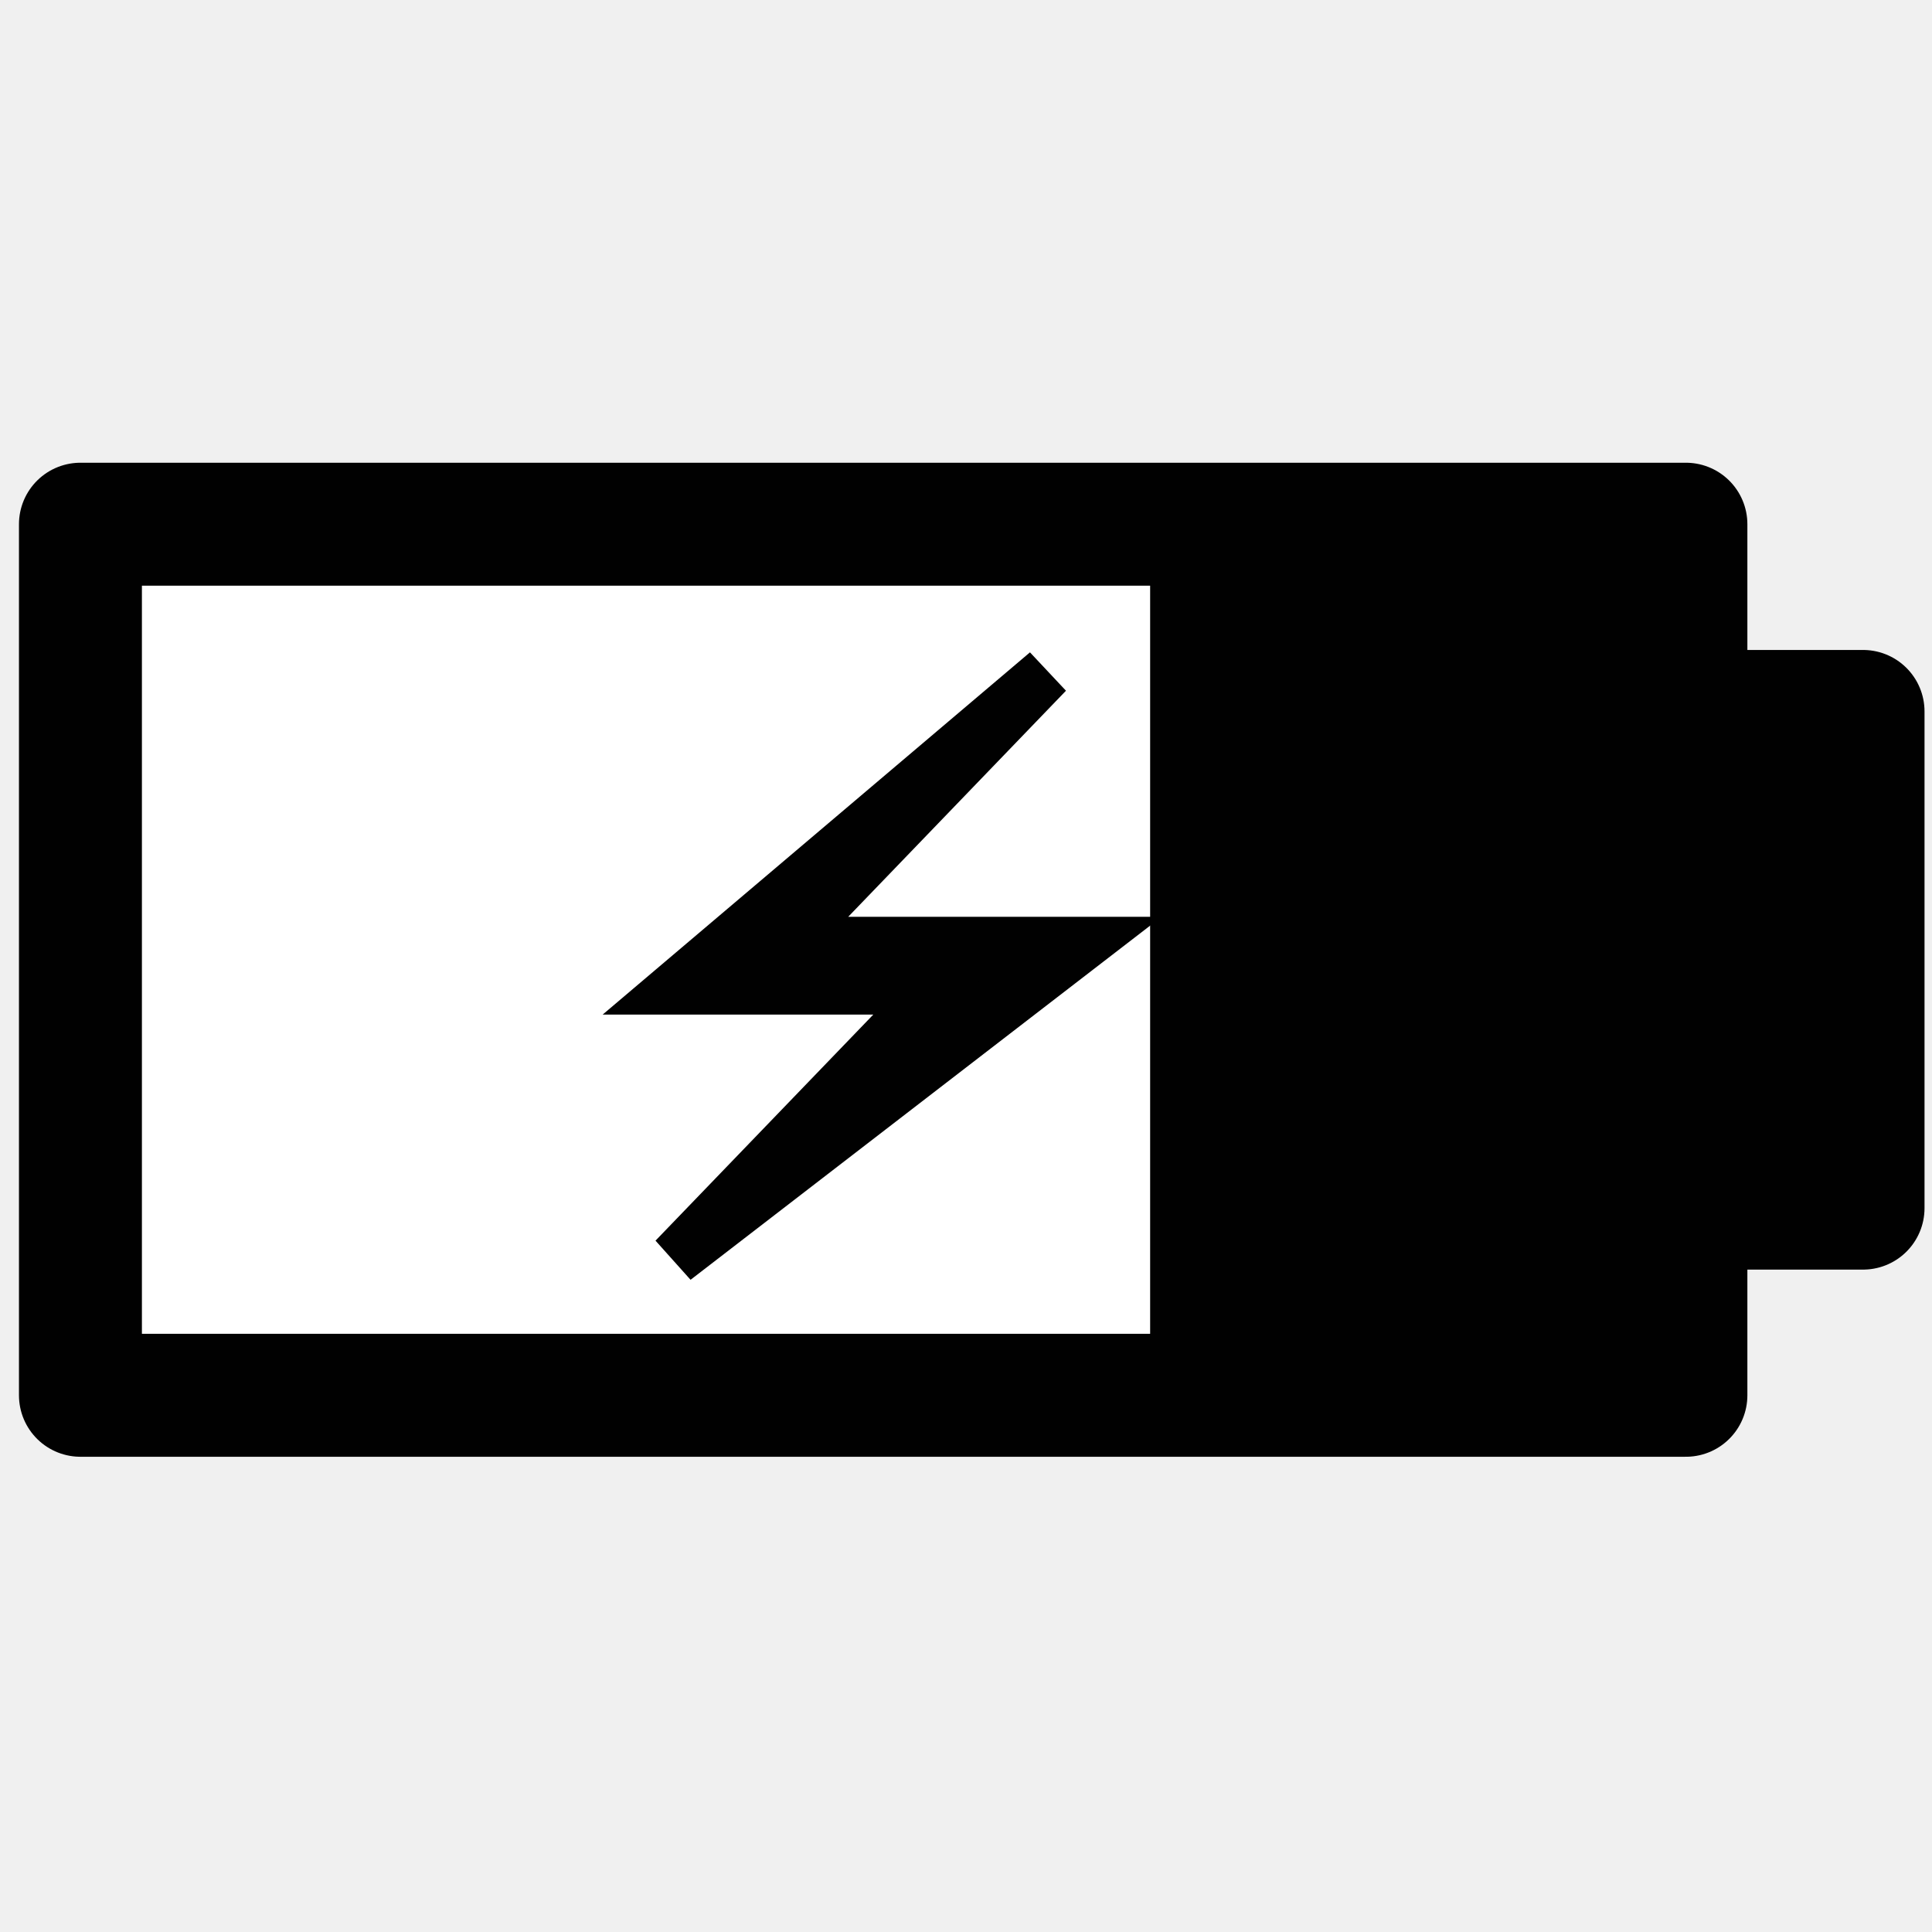
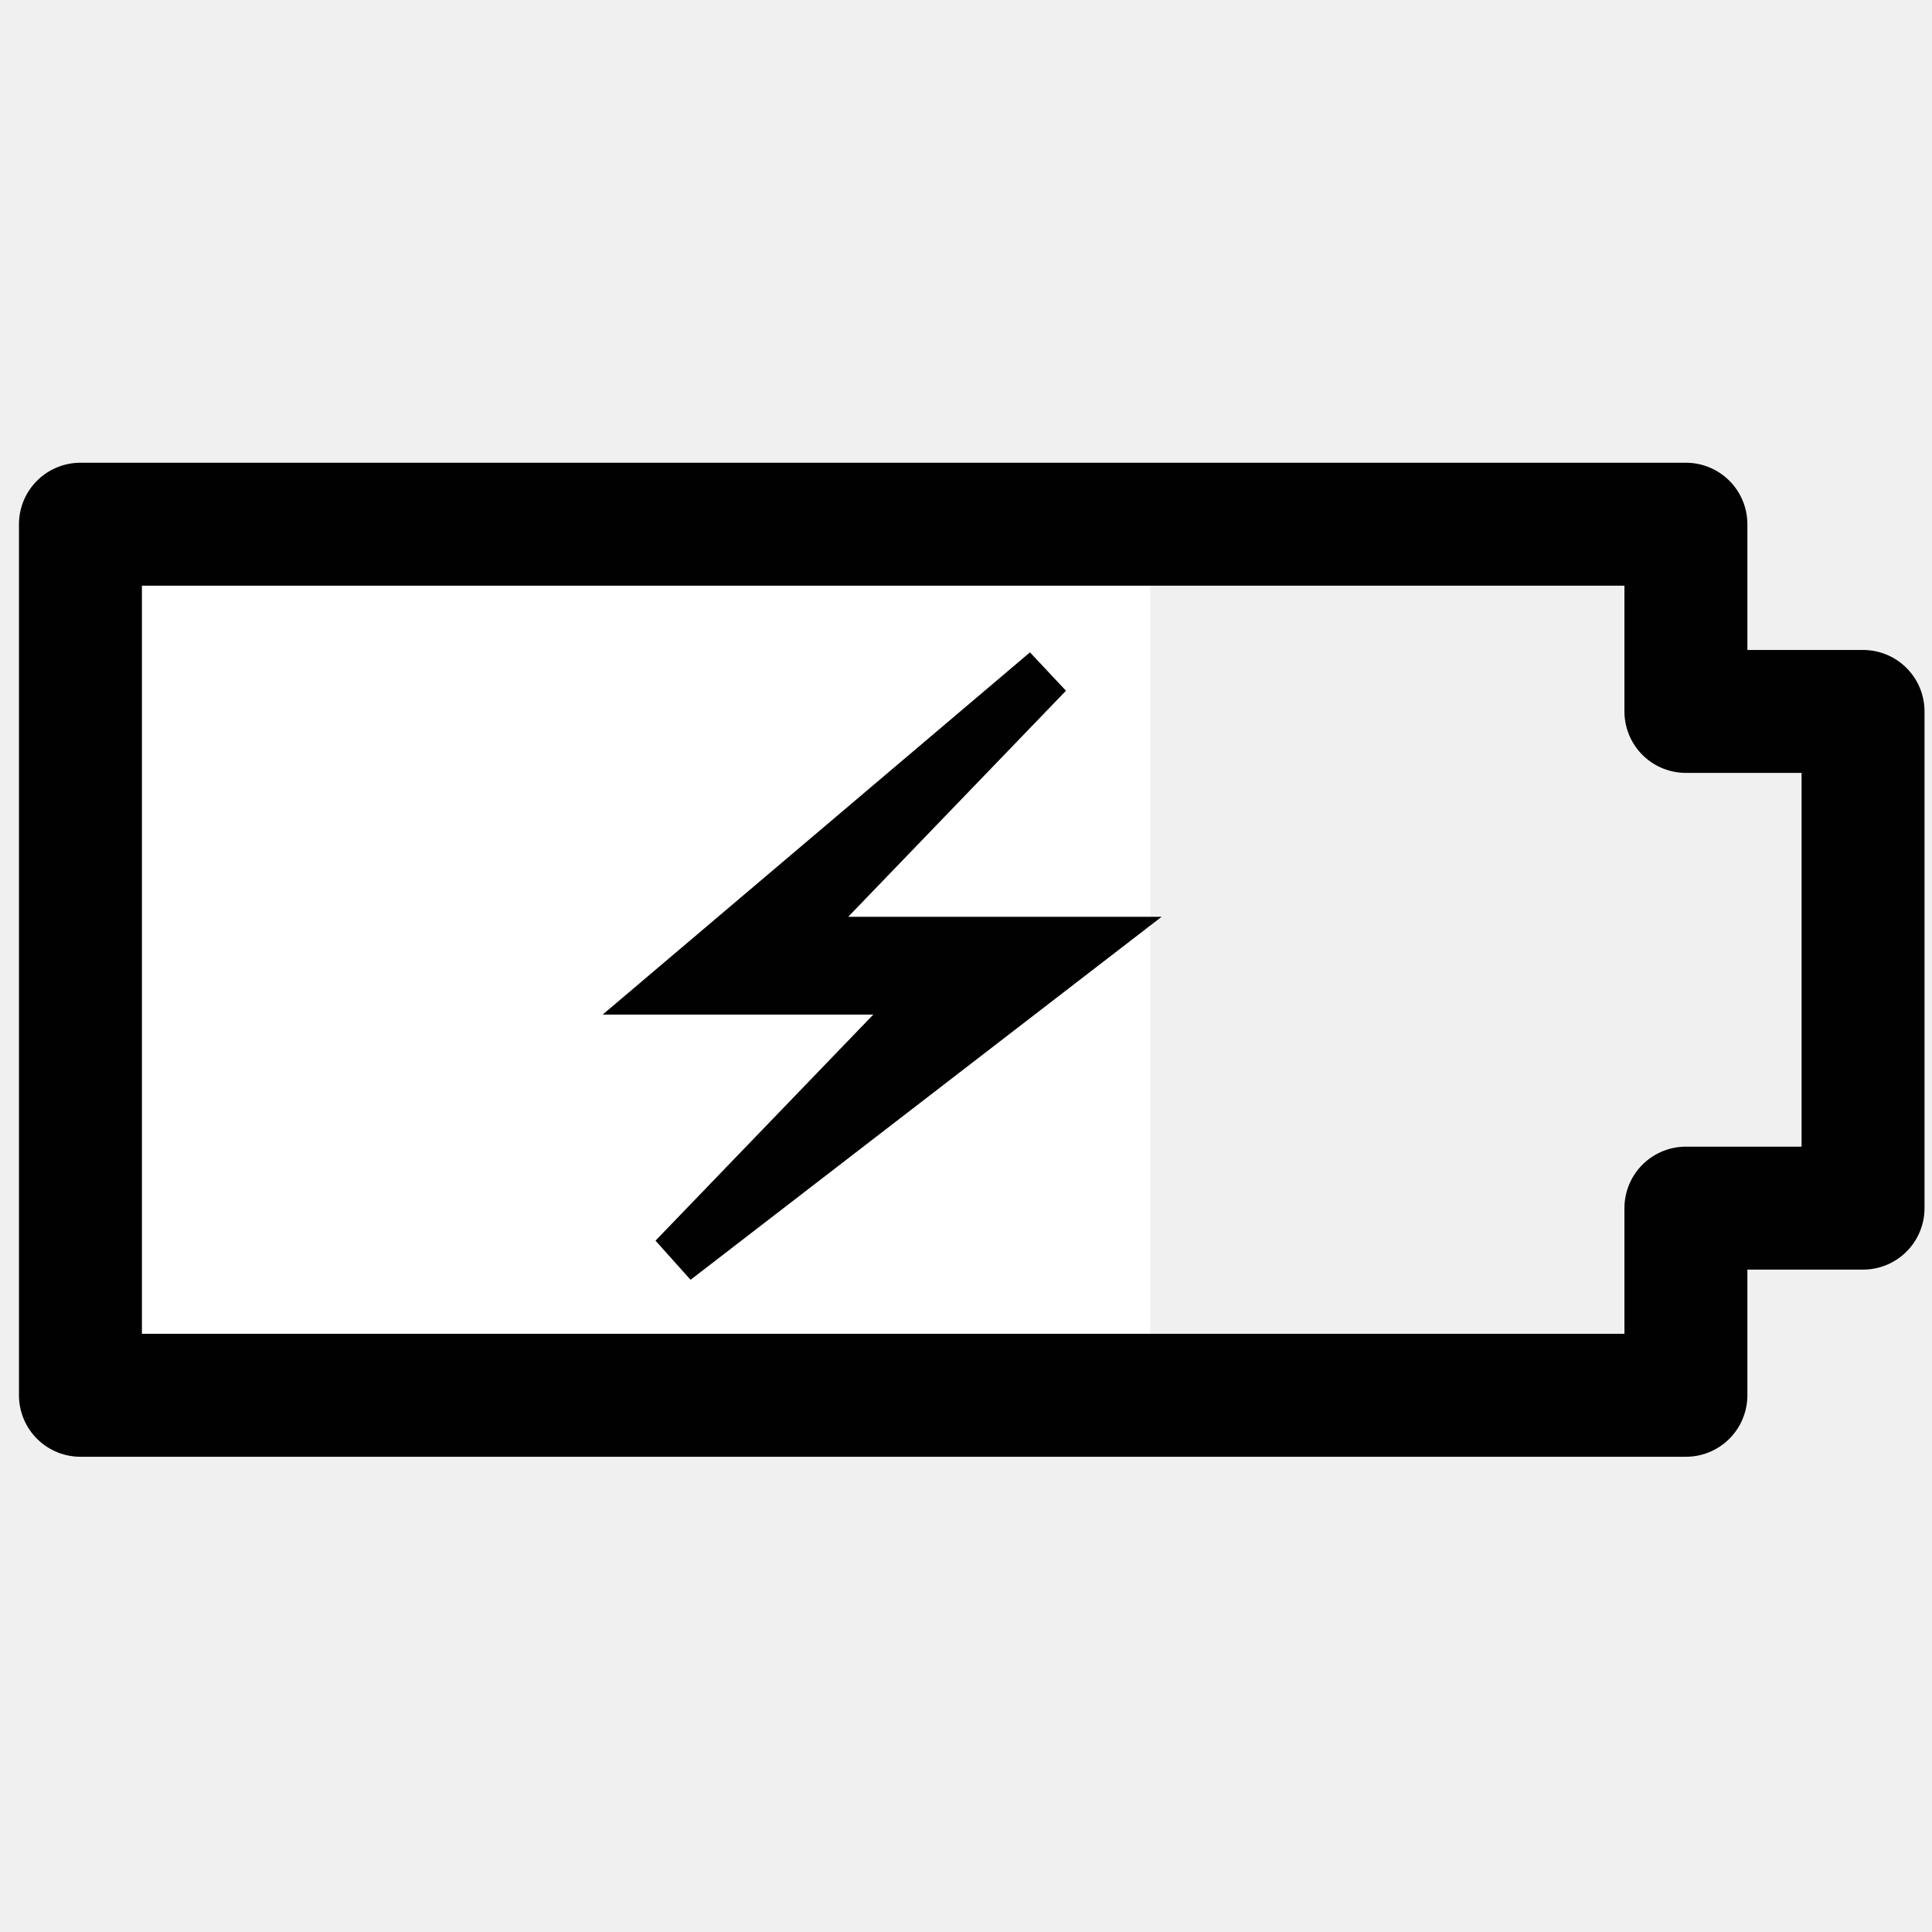
<svg xmlns="http://www.w3.org/2000/svg" enable-background="new 0 0 55 55" height="55px" id="Layer_1" version="1.1" viewBox="0 0 55 55" width="55px" x="0px" xml:space="preserve" y="0px">
  <g display="block" id="battery-060">
-     <polygon display="inline" fill="#010101" points="2.29,39.721 47.994,39.721 47.994,34.393 53.037,34.393 53.037,20.253    47.994,20.253 47.994,14.923 2.29,14.923  " />
+     <polygon display="inline" fill="none" points="2.29,39.721 47.994,39.721 47.994,34.393 53.037,34.393 53.037,20.253    47.994,20.253 47.994,14.923 2.29,14.923  " />
    <rect display="inline" fill="#ffffff" height="25.007" width="30.452" x="2.29" y="14.923" />
    <polygon display="inline" fill="none" points="   2.29,39.721 47.994,39.721 47.994,34.393 53.037,34.393 53.037,20.253 47.994,20.253 47.994,14.923 2.29,14.923  " stroke="#010101" stroke-linecap="round" stroke-linejoin="round" stroke-width="3.5" />
  </g>
  <path style="fill:#010101;fill-opacity:1;stroke:#010101;stroke-width:1.5;stroke-linecap:butt;stroke-linejoin:miter;stroke-miterlimit:4;stroke-opacity:1;stroke-dasharray:none" d="m 29.806,19.143 -10.605,8.99 7.424,0 -7.424,7.706 11.666,-8.99 -8.484,0 z" />
</svg>
